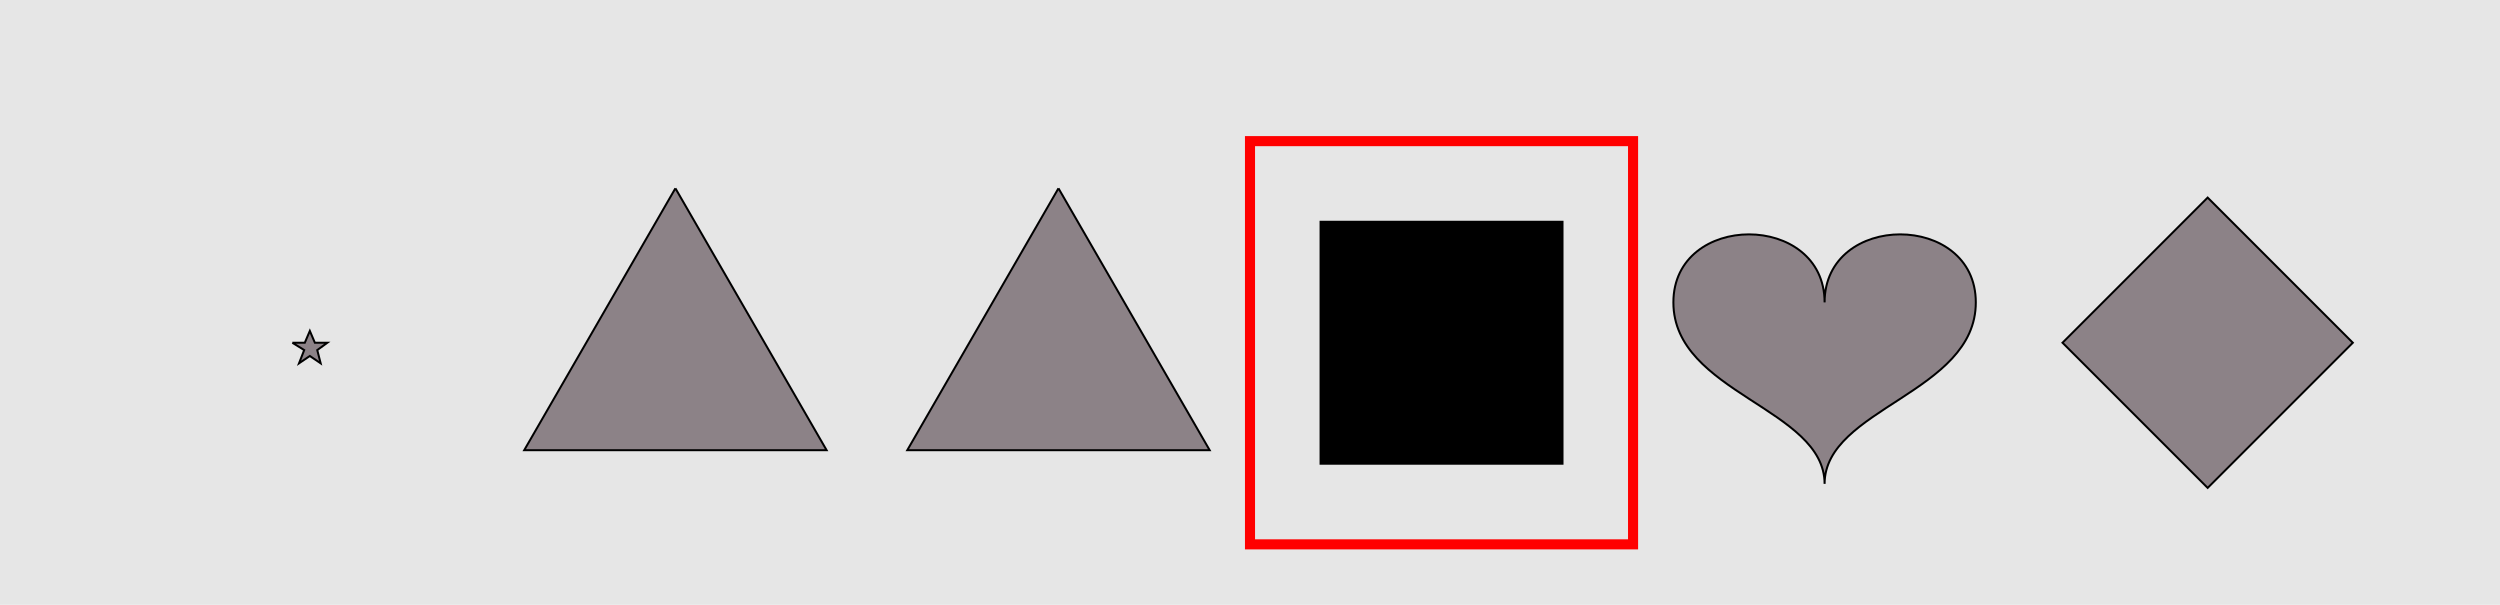
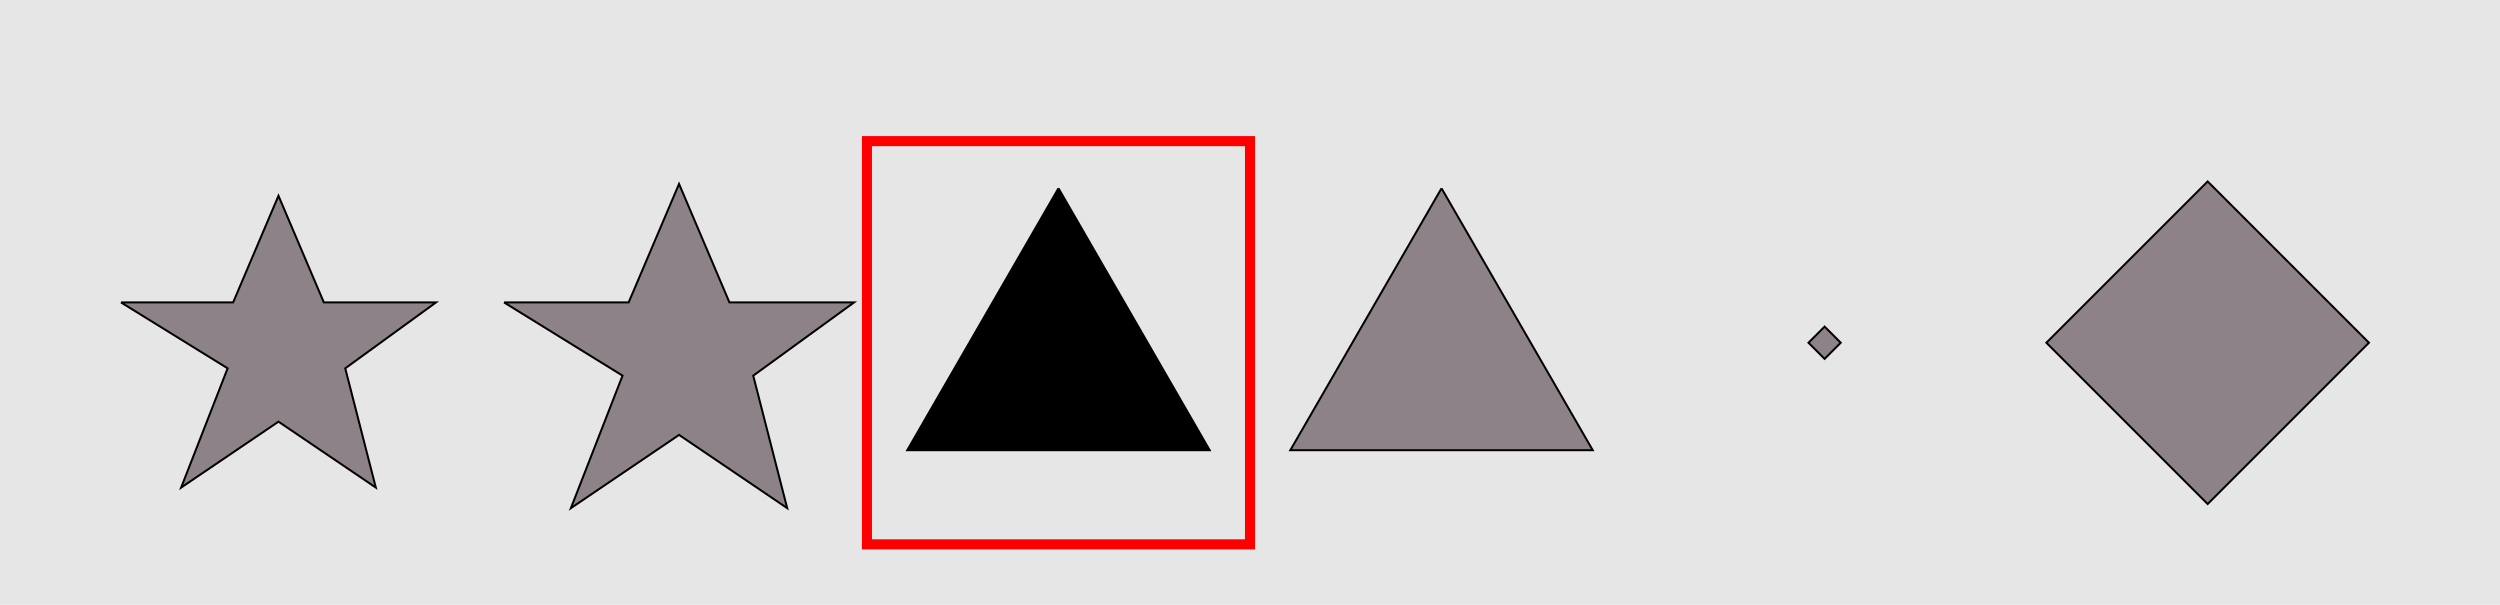
<svg xmlns="http://www.w3.org/2000/svg" width="1240pt" height="300pt" viewBox="0 0 1240 300" version="1.1">
-   <g id="surface621">
+   <g id="surface497">
    <rect x="0" y="0" width="1240" height="300" style="fill:rgb(90%,90%,90%);fill-opacity:1;stroke:none;" />
-     <path style="fill:none;stroke-width:5;stroke-linecap:butt;stroke-linejoin:miter;stroke:rgb(100%,0%,0%);stroke-opacity:1;stroke-miterlimit:10;" d="M 620 270 L 810 270 L 810 70 L 620 70 Z M 620 270 " />
-     <path style="fill-rule:nonzero;fill:rgb(55%,51%,53%);fill-opacity:1;stroke-width:1;stroke-linecap:butt;stroke-linejoin:miter;stroke:rgb(0%,0%,0%);stroke-opacity:1;stroke-miterlimit:10;" d="M 145 170 L 151.18 170 L 153.68 164.121 L 156.18 170 L 162.359 170 L 157.359 173.633 L 159.047 180.203 L 153.68 176.57 L 148.316 180.203 L 150.879 173.633 L 145 170 " />
-     <path style="fill-rule:nonzero;fill:rgb(55%,51%,53%);fill-opacity:1;stroke-width:1;stroke-linecap:butt;stroke-linejoin:miter;stroke:rgb(0%,0%,0%);stroke-opacity:1;stroke-miterlimit:10;" d="M 335 93.398 L 260 223.301 L 410 223.301 L 335 93.398 " />
-     <path style="fill-rule:nonzero;fill:rgb(55%,51%,53%);fill-opacity:1;stroke-width:1;stroke-linecap:butt;stroke-linejoin:miter;stroke:rgb(0%,0%,0%);stroke-opacity:1;stroke-miterlimit:10;" d="M 525 93.398 L 450 223.301 L 600 223.301 L 525 93.398 " />
-     <path style="fill-rule:nonzero;fill:rgb(0%,0%,0%);fill-opacity:1;stroke-width:1;stroke-linecap:butt;stroke-linejoin:miter;stroke:rgb(0%,0%,0%);stroke-opacity:1;stroke-miterlimit:10;" d="M 655 110 L 775 110 L 775 230 L 655 230 Z M 655 110 " />
-     <path style="fill-rule:nonzero;fill:rgb(55%,51%,53%);fill-opacity:1;stroke-width:1;stroke-linecap:butt;stroke-linejoin:miter;stroke:rgb(0%,0%,0%);stroke-opacity:1;stroke-miterlimit:10;" d="M 905 150 C 905 105 830 105 830 150 C 830 195 905 202.5 905 240 C 905 202.5 980 195 980 150 C 980 105 905 105 905 150 " />
-     <path style="fill-rule:nonzero;fill:rgb(55%,51%,53%);fill-opacity:1;stroke-width:1;stroke-linecap:butt;stroke-linejoin:miter;stroke:rgb(0%,0%,0%);stroke-opacity:1;stroke-miterlimit:10;" d="M 1095 98 L 1167 170 L 1095 242 L 1023 170 Z M 1095 98 " />
+     <path style="fill:none;stroke-width:5;stroke-linecap:butt;stroke-linejoin:miter;stroke:rgb(100%,0%,0%);stroke-opacity:1;stroke-miterlimit:10;" d="M 430 270 L 620 270 L 620 70 L 430 70 Z M 430 270 " />
+     <path style="fill-rule:nonzero;fill:rgb(55%,51%,53%);fill-opacity:1;stroke-width:1;stroke-linecap:butt;stroke-linejoin:miter;stroke:rgb(0%,0%,0%);stroke-opacity:1;stroke-miterlimit:10;" d="M 60 150 L 115.625 150 L 138.125 97.098 L 160.625 150 L 216.246 150 L 171.246 182.695 L 186.406 241.84 L 138.125 209.145 L 89.84 241.84 L 112.902 182.695 L 60 150 " />
+     <path style="fill-rule:nonzero;fill:rgb(55%,51%,53%);fill-opacity:1;stroke-width:1;stroke-linecap:butt;stroke-linejoin:miter;stroke:rgb(0%,0%,0%);stroke-opacity:1;stroke-miterlimit:10;" d="M 250 150 L 311.805 150 L 336.805 91.223 L 361.805 150 L 423.605 150 L 373.605 186.328 L 390.449 252.043 L 336.805 215.715 L 283.156 252.043 L 308.777 186.328 L 250 150 " />
+     <path style="fill-rule:nonzero;fill:rgb(0%,0%,0%);fill-opacity:1;stroke-width:1;stroke-linecap:butt;stroke-linejoin:miter;stroke:rgb(0%,0%,0%);stroke-opacity:1;stroke-miterlimit:10;" d="M 525 93.398 L 450 223.301 L 600 223.301 L 525 93.398 " />
+     <path style="fill-rule:nonzero;fill:rgb(55%,51%,53%);fill-opacity:1;stroke-width:1;stroke-linecap:butt;stroke-linejoin:miter;stroke:rgb(0%,0%,0%);stroke-opacity:1;stroke-miterlimit:10;" d="M 715 93.398 L 640 223.301 L 790 223.301 L 715 93.398 " />
+     <path style="fill-rule:nonzero;fill:rgb(55%,51%,53%);fill-opacity:1;stroke-width:1;stroke-linecap:butt;stroke-linejoin:miter;stroke:rgb(0%,0%,0%);stroke-opacity:1;stroke-miterlimit:10;" d="M 905 162 L 913 170 L 905 178 L 897 170 Z M 905 162 " />
+     <path style="fill-rule:nonzero;fill:rgb(55%,51%,53%);fill-opacity:1;stroke-width:1;stroke-linecap:butt;stroke-linejoin:miter;stroke:rgb(0%,0%,0%);stroke-opacity:1;stroke-miterlimit:10;" d="M 1095 90 L 1175 170 L 1095 250 L 1015 170 Z M 1095 90 " />
  </g>
</svg>
